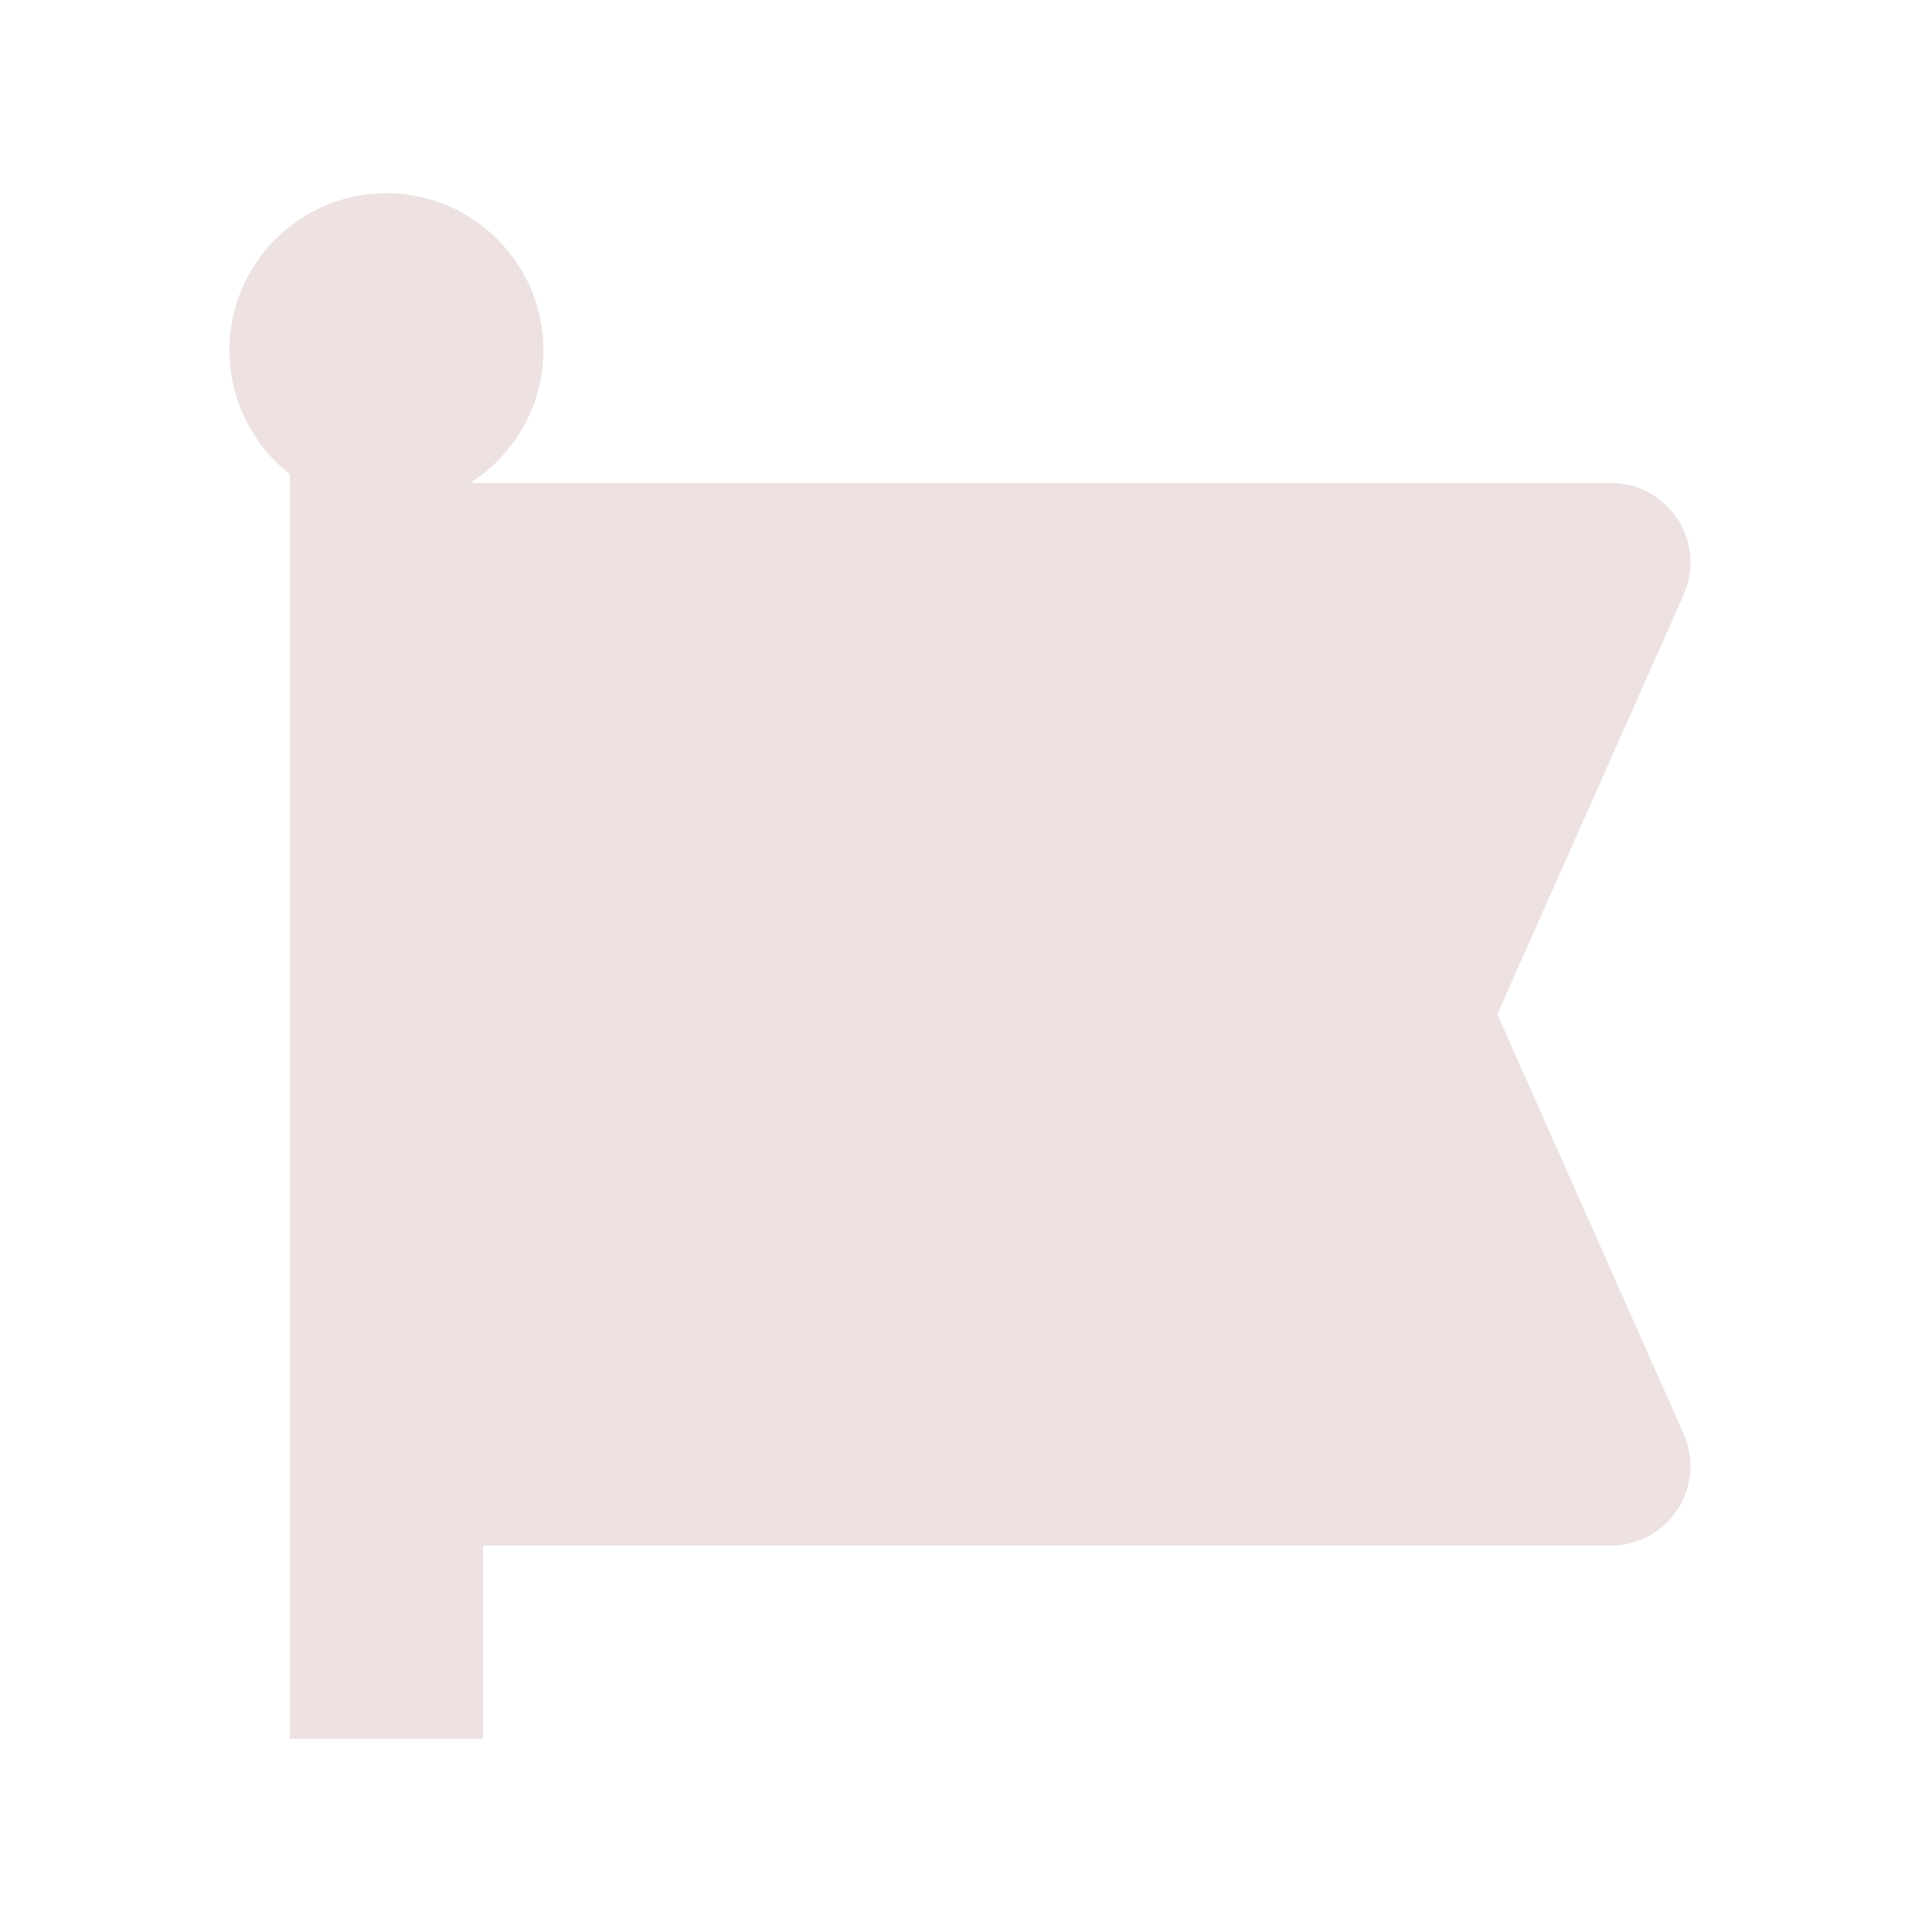
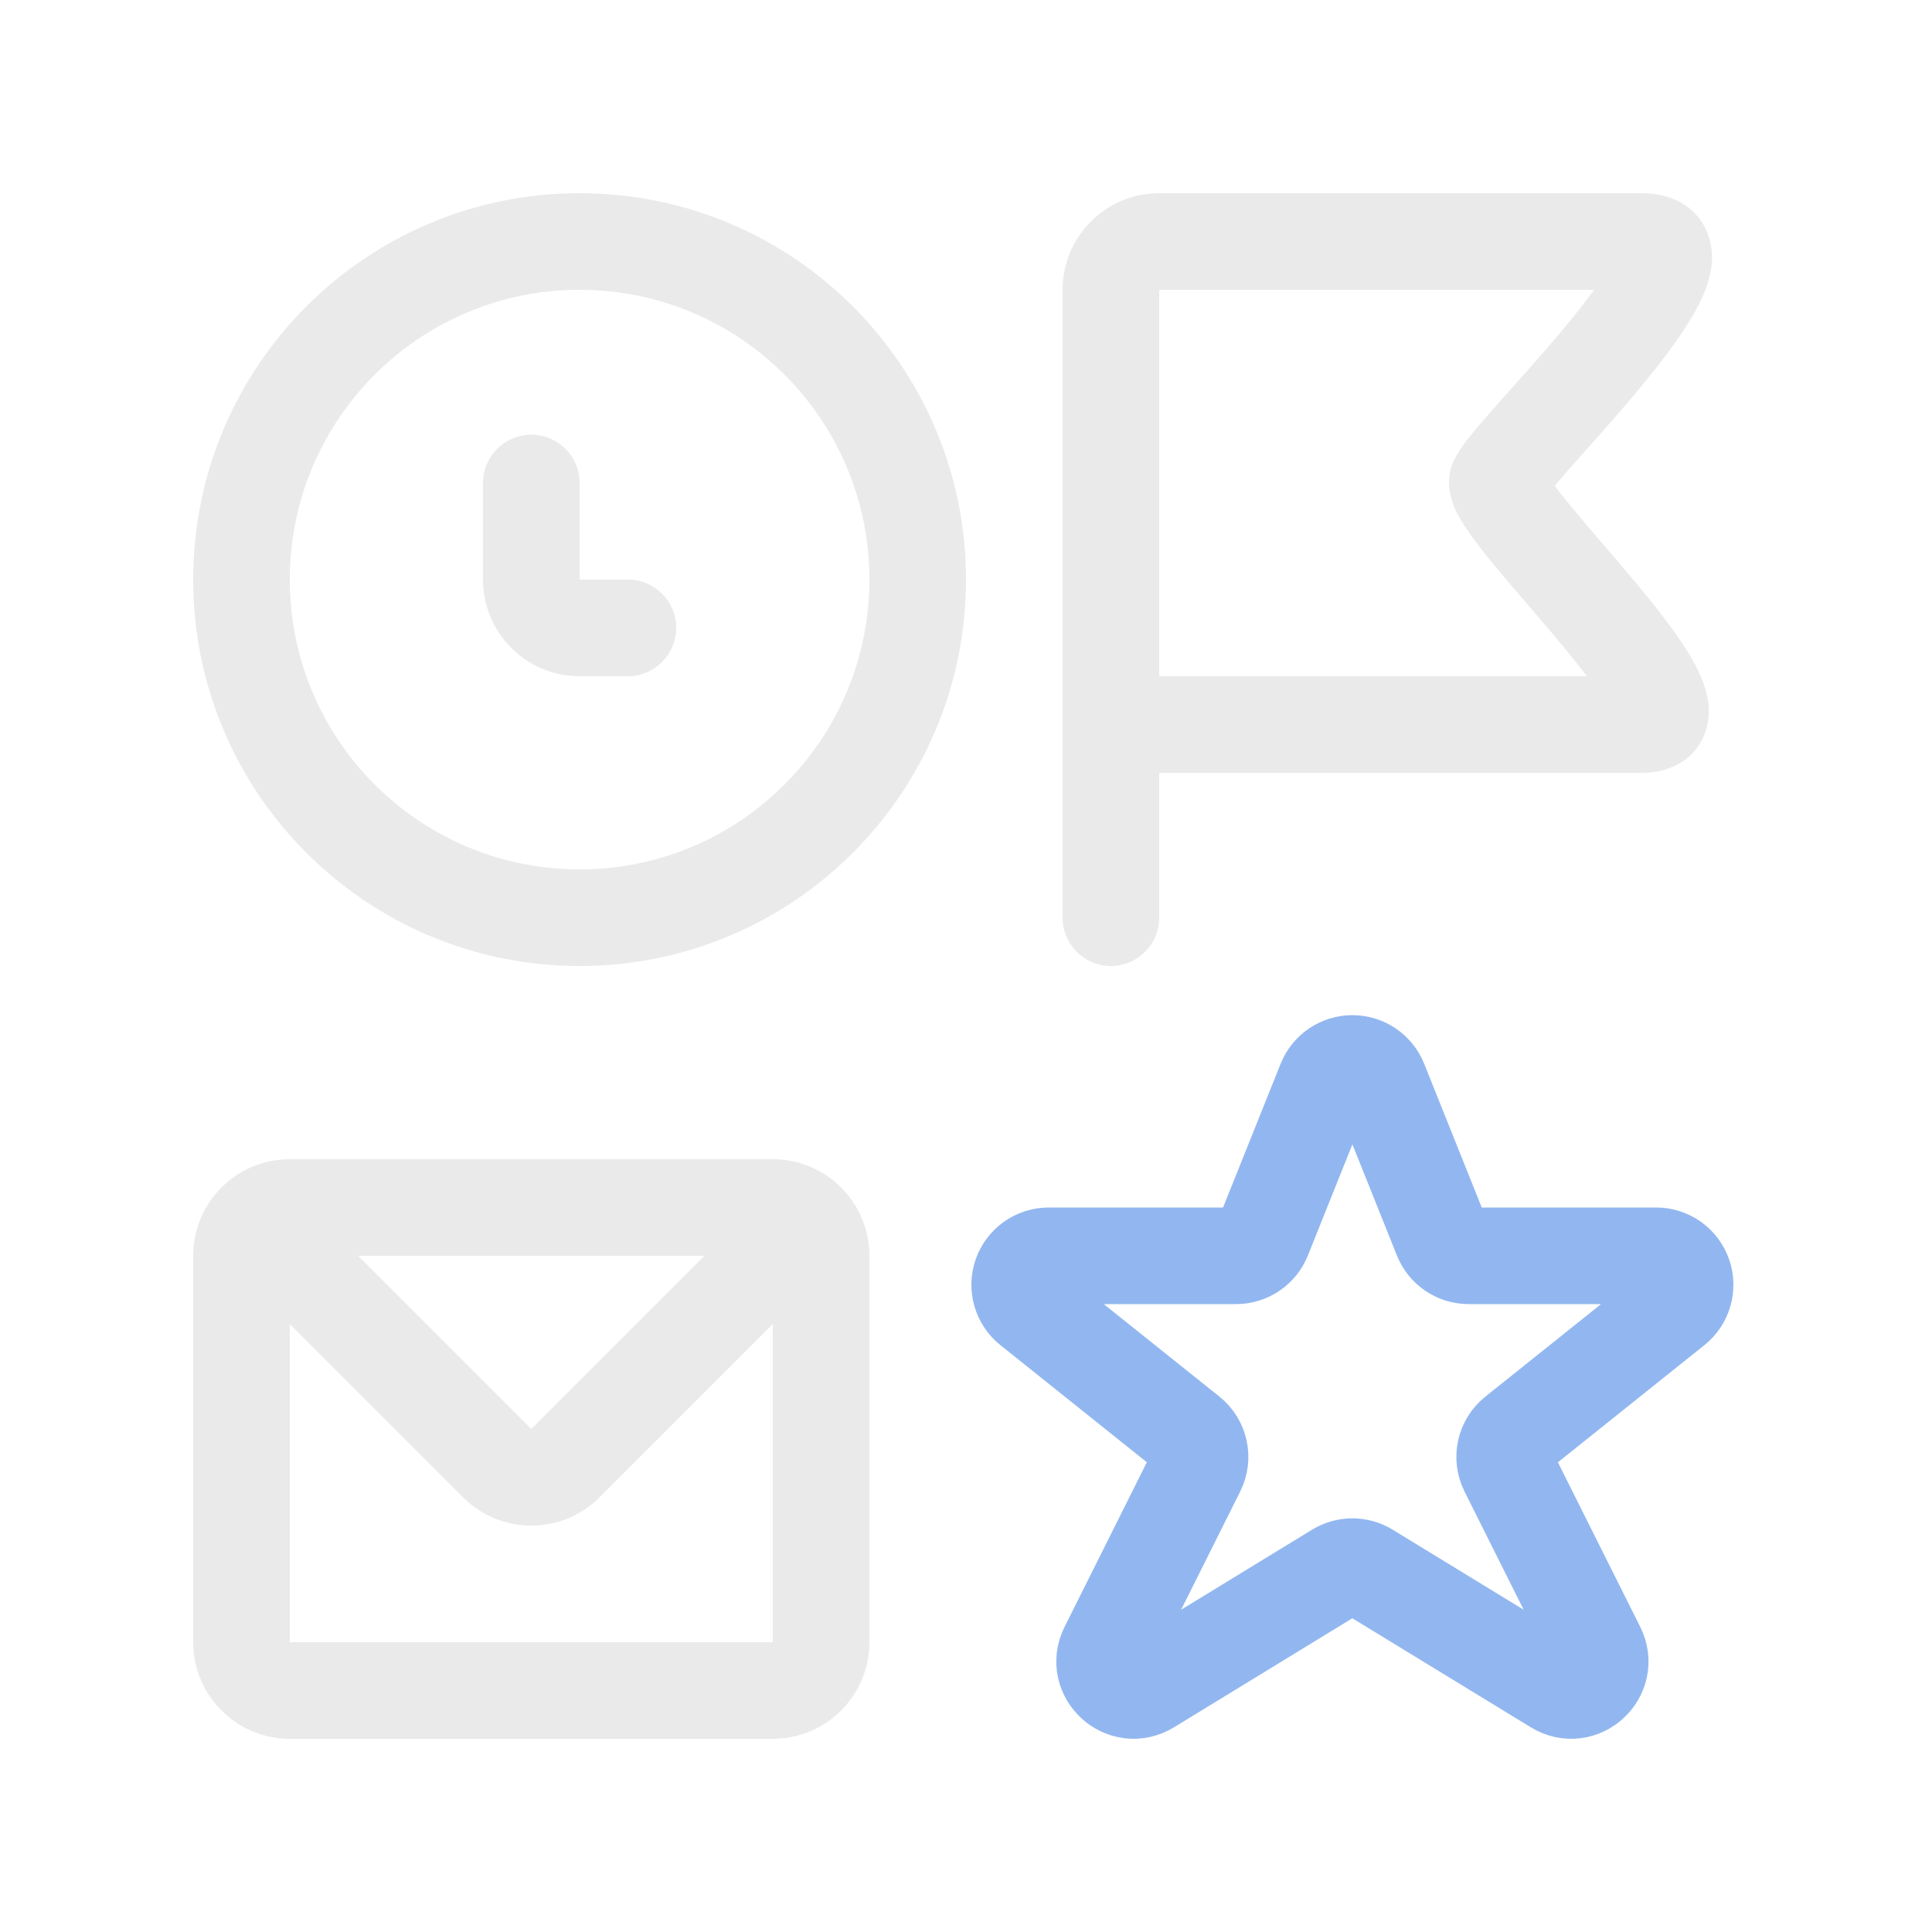
- <svg xmlns="http://www.w3.org/2000/svg" viewBox="0 0 640 640">
-   <path fill="#ede1e1" d="M155.7 160C170.3 150.8 180 134.5 180 116C180 87.3 156.7 64 128 64C99.3 64 76 87.3 76 116C76 132.7 83.8 147.5 96 157L96 576L160 576L160 512L533.6 512C548.2 512 560 500.2 560 485.6C560 481.9 559.2 478.3 557.7 474.9L496 336L557.7 197.1C559.2 193.7 560 190.1 560 186.4C560 171.8 548.2 160 533.6 160L155.7 160z" />
+ <svg xmlns="http://www.w3.org/2000/svg" width="20" height="20" fill="none" viewBox="0 0 20 20">
+   <path fill="#EAEAEA" d="M8 12a1 1 0 0 1 1 1v4a1 1 0 0 1-1 1H3a1 1 0 0 1-1-1v-4a1 1 0 0 1 1-1zm-1.793 3.5a1 1 0 0 1-1.414 0L3 13.707V17h5v-3.293zm-.707-.707L7.293 13H3.707zM6 2a4 4 0 1 1 0 8 4 4 0 0 1 0-8m11 0c.196 0 .543.065.679.422a.7.7 0 0 1 .032.376 1.2 1.2 0 0 1-.084.268c-.129.292-.392.637-.638.935-.256.31-.544.627-.753.863l-.142.165q.067.09.163.206.153.185.34.402c.123.142.251.292.374.44.233.282.483.603.611.871.034.072.068.157.088.248.02.089.034.22-.01.362a.6.6 0 0 1-.305.362A.8.8 0 0 1 17 8h-5v1.5a.5.5 0 0 1-1 0V3a1 1 0 0 1 1-1zM6 3a3 3 0 1 0 0 6 3 3 0 0 0 0-6m-.5 1.5A.5.5 0 0 1 6 5v1h.5a.5.5 0 0 1 0 1H6a1 1 0 0 1-1-1V5a.5.5 0 0 1 .5-.5M12 7h4.427a9 9 0 0 0-.227-.286c-.115-.14-.239-.284-.361-.427-.121-.141-.244-.283-.352-.413a6 6 0 0 1-.287-.371 2 2 0 0 1-.111-.18.8.8 0 0 1-.086-.268.55.55 0 0 1 .04-.272 1 1 0 0 1 .058-.106c.031-.05.07-.103.106-.148.073-.092.173-.207.28-.328.221-.25.49-.545.732-.838A7 7 0 0 0 16.502 3H12z" />
+   <path stroke="#92B7F0" d="m14.925 12.811-.647-1.615a.3.3 0 0 0-.556 0l-.647 1.615a.3.3 0 0 1-.278.189h-1.942a.3.3 0 0 0-.187.534l1.643 1.314a.3.3 0 0 1 .08.369l-.923 1.847c-.135.27.167.548.425.39l1.95-1.192a.3.3 0 0 1 .313 0l1.951 1.192c.258.158.56-.12.425-.39l-.924-1.847a.3.3 0 0 1 .081-.369l1.643-1.314a.3.3 0 0 0-.187-.534h-1.942a.3.3 0 0 1-.278-.189Z" />
</svg>
